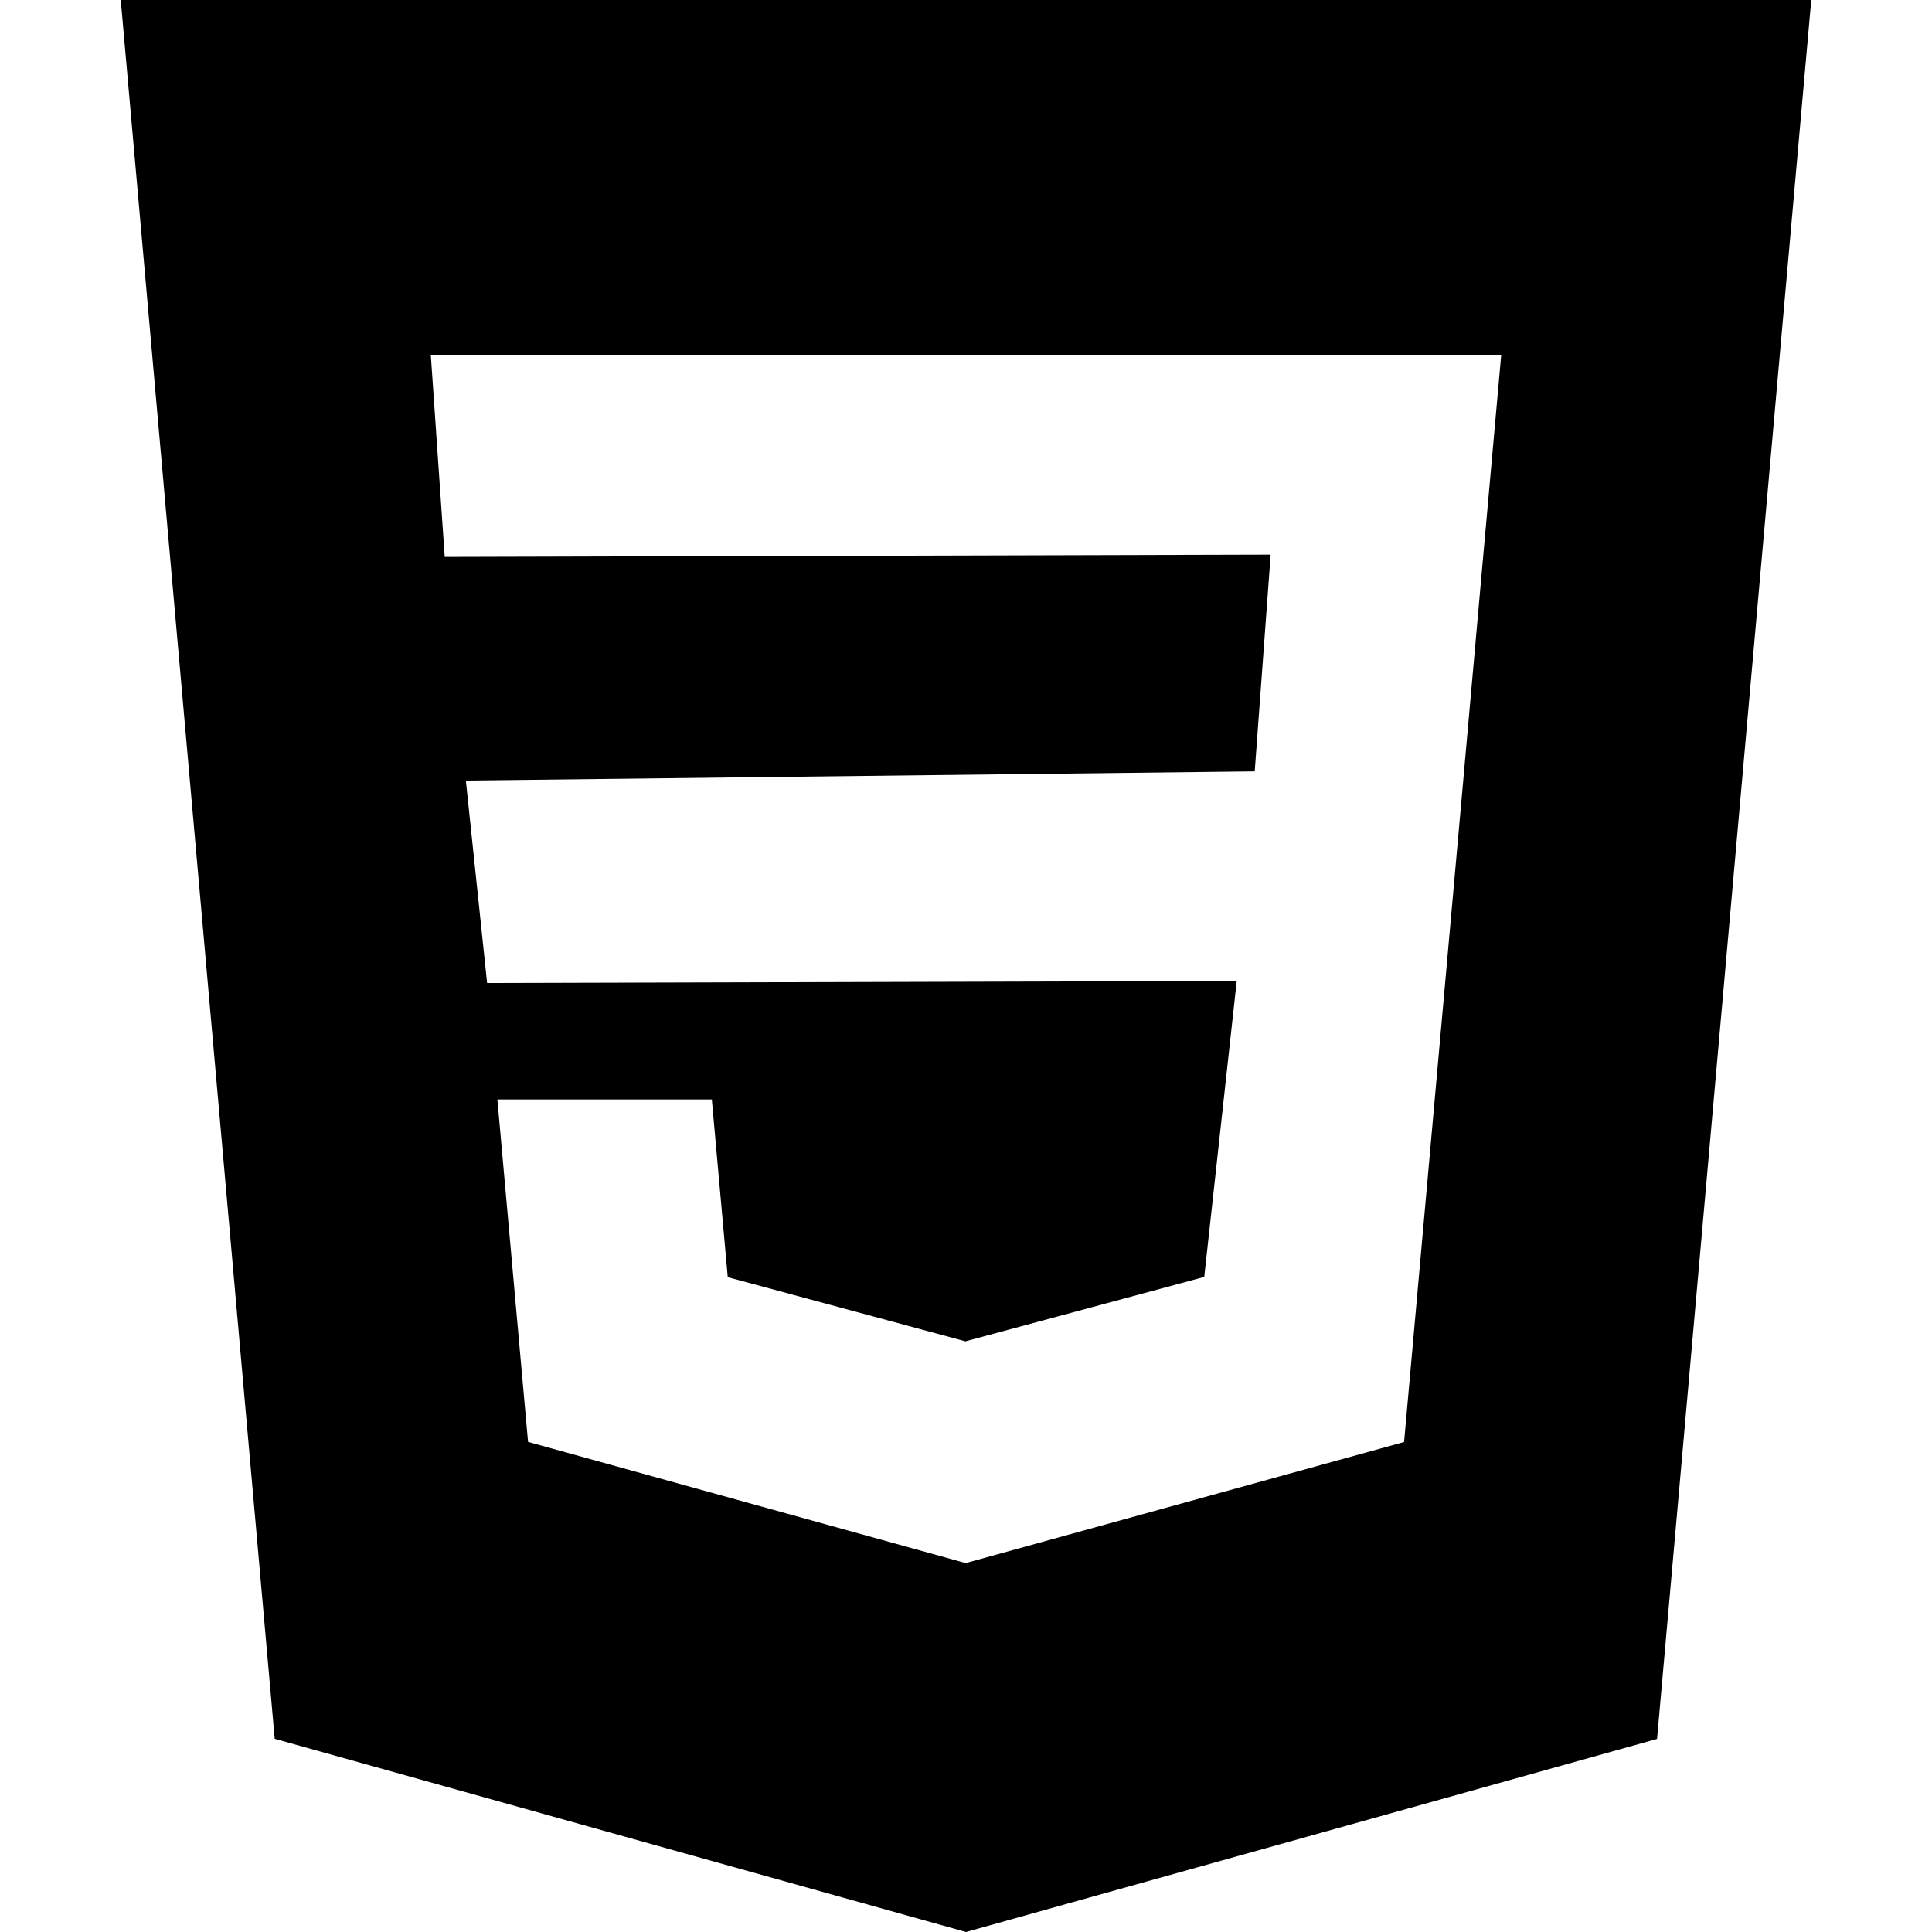
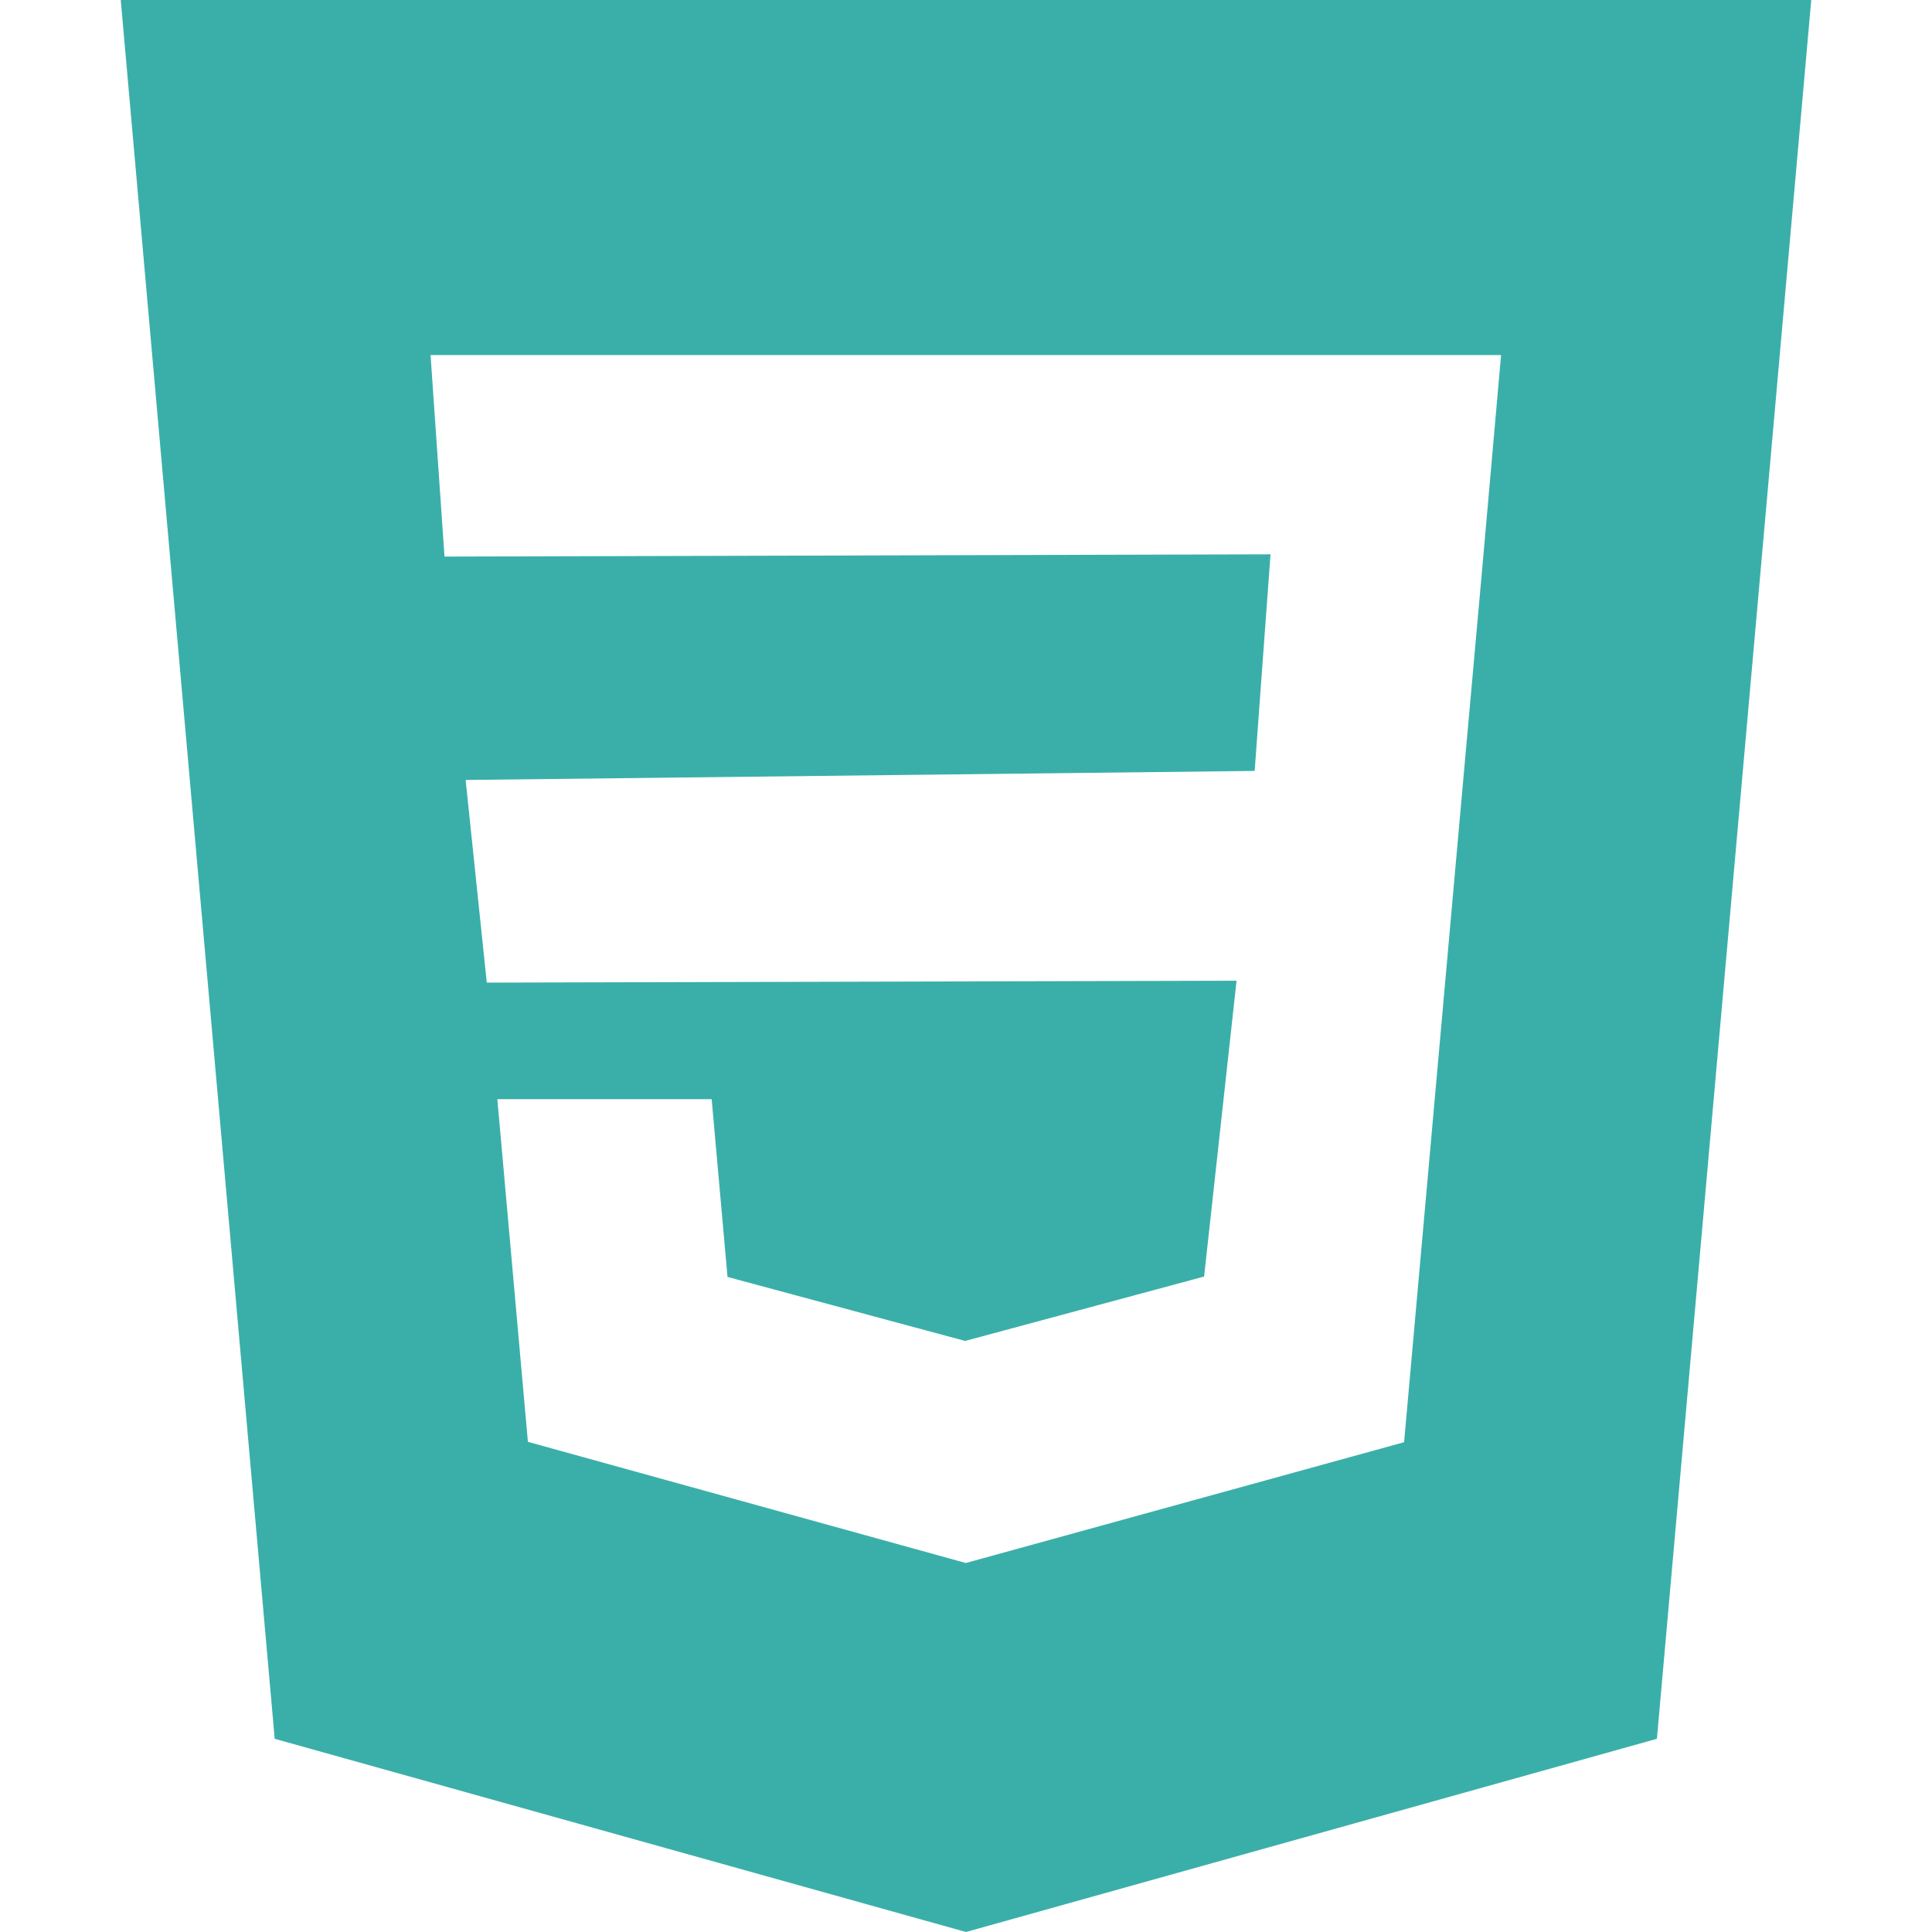
<svg xmlns="http://www.w3.org/2000/svg" version="1.1" id="Capa_1" x="0px" y="0px" viewBox="0 0 512 512" style="enable-background:new 0 0 512 512;" xml:space="preserve">
+   <style type="text/css">
+ 	.st0{fill:#3AAFA9;}
+ </style>
  <g>
    <g>
-       <path d="M32,0l40.8,460.8L256,512l183.136-51.168L480,0H32z M392.768,150.688l-5.152,57.888l-15.52,173.568L256,414.208    l-0.064,0.032l-116-32.128l-8.128-90.752h56.832l4.224,47.104l63.072,17.024l0.064-0.064l63.136-17.024l8.608-78.432    l-198.656,0.544l-5.632-53.664l209.056-2.432l4.224-57.44l-218.88,0.608l-3.68-53.376H256h141.824L392.768,150.688z" />
+       <path class="st0" d="M32,0l40.8,460.8L256,512l183.1-51.2L480,0H32z M392.8,150.7l-5.2,57.9l-15.5,173.6L256,414.2l-0.1,0    l-116-32.1l-8.1-90.8h56.8l4.2,47.1l63.1,17l0.1-0.1l63.1-17l8.6-78.4l-198.7,0.5l-5.6-53.7l209.1-2.4l4.2-57.4l-218.9,0.6    l-3.7-53.4H256h141.8L392.8,150.7z" />
    </g>
  </g>
-   <g>
- </g>
-   <g>
- </g>
-   <g>
- </g>
-   <g>
- </g>
-   <g>
- </g>
-   <g>
- </g>
-   <g>
- </g>
-   <g>
- </g>
-   <g>
- </g>
-   <g>
- </g>
-   <g>
- </g>
-   <g>
- </g>
-   <g>
- </g>
-   <g>
- </g>
-   <g>
- </g>
</svg>
